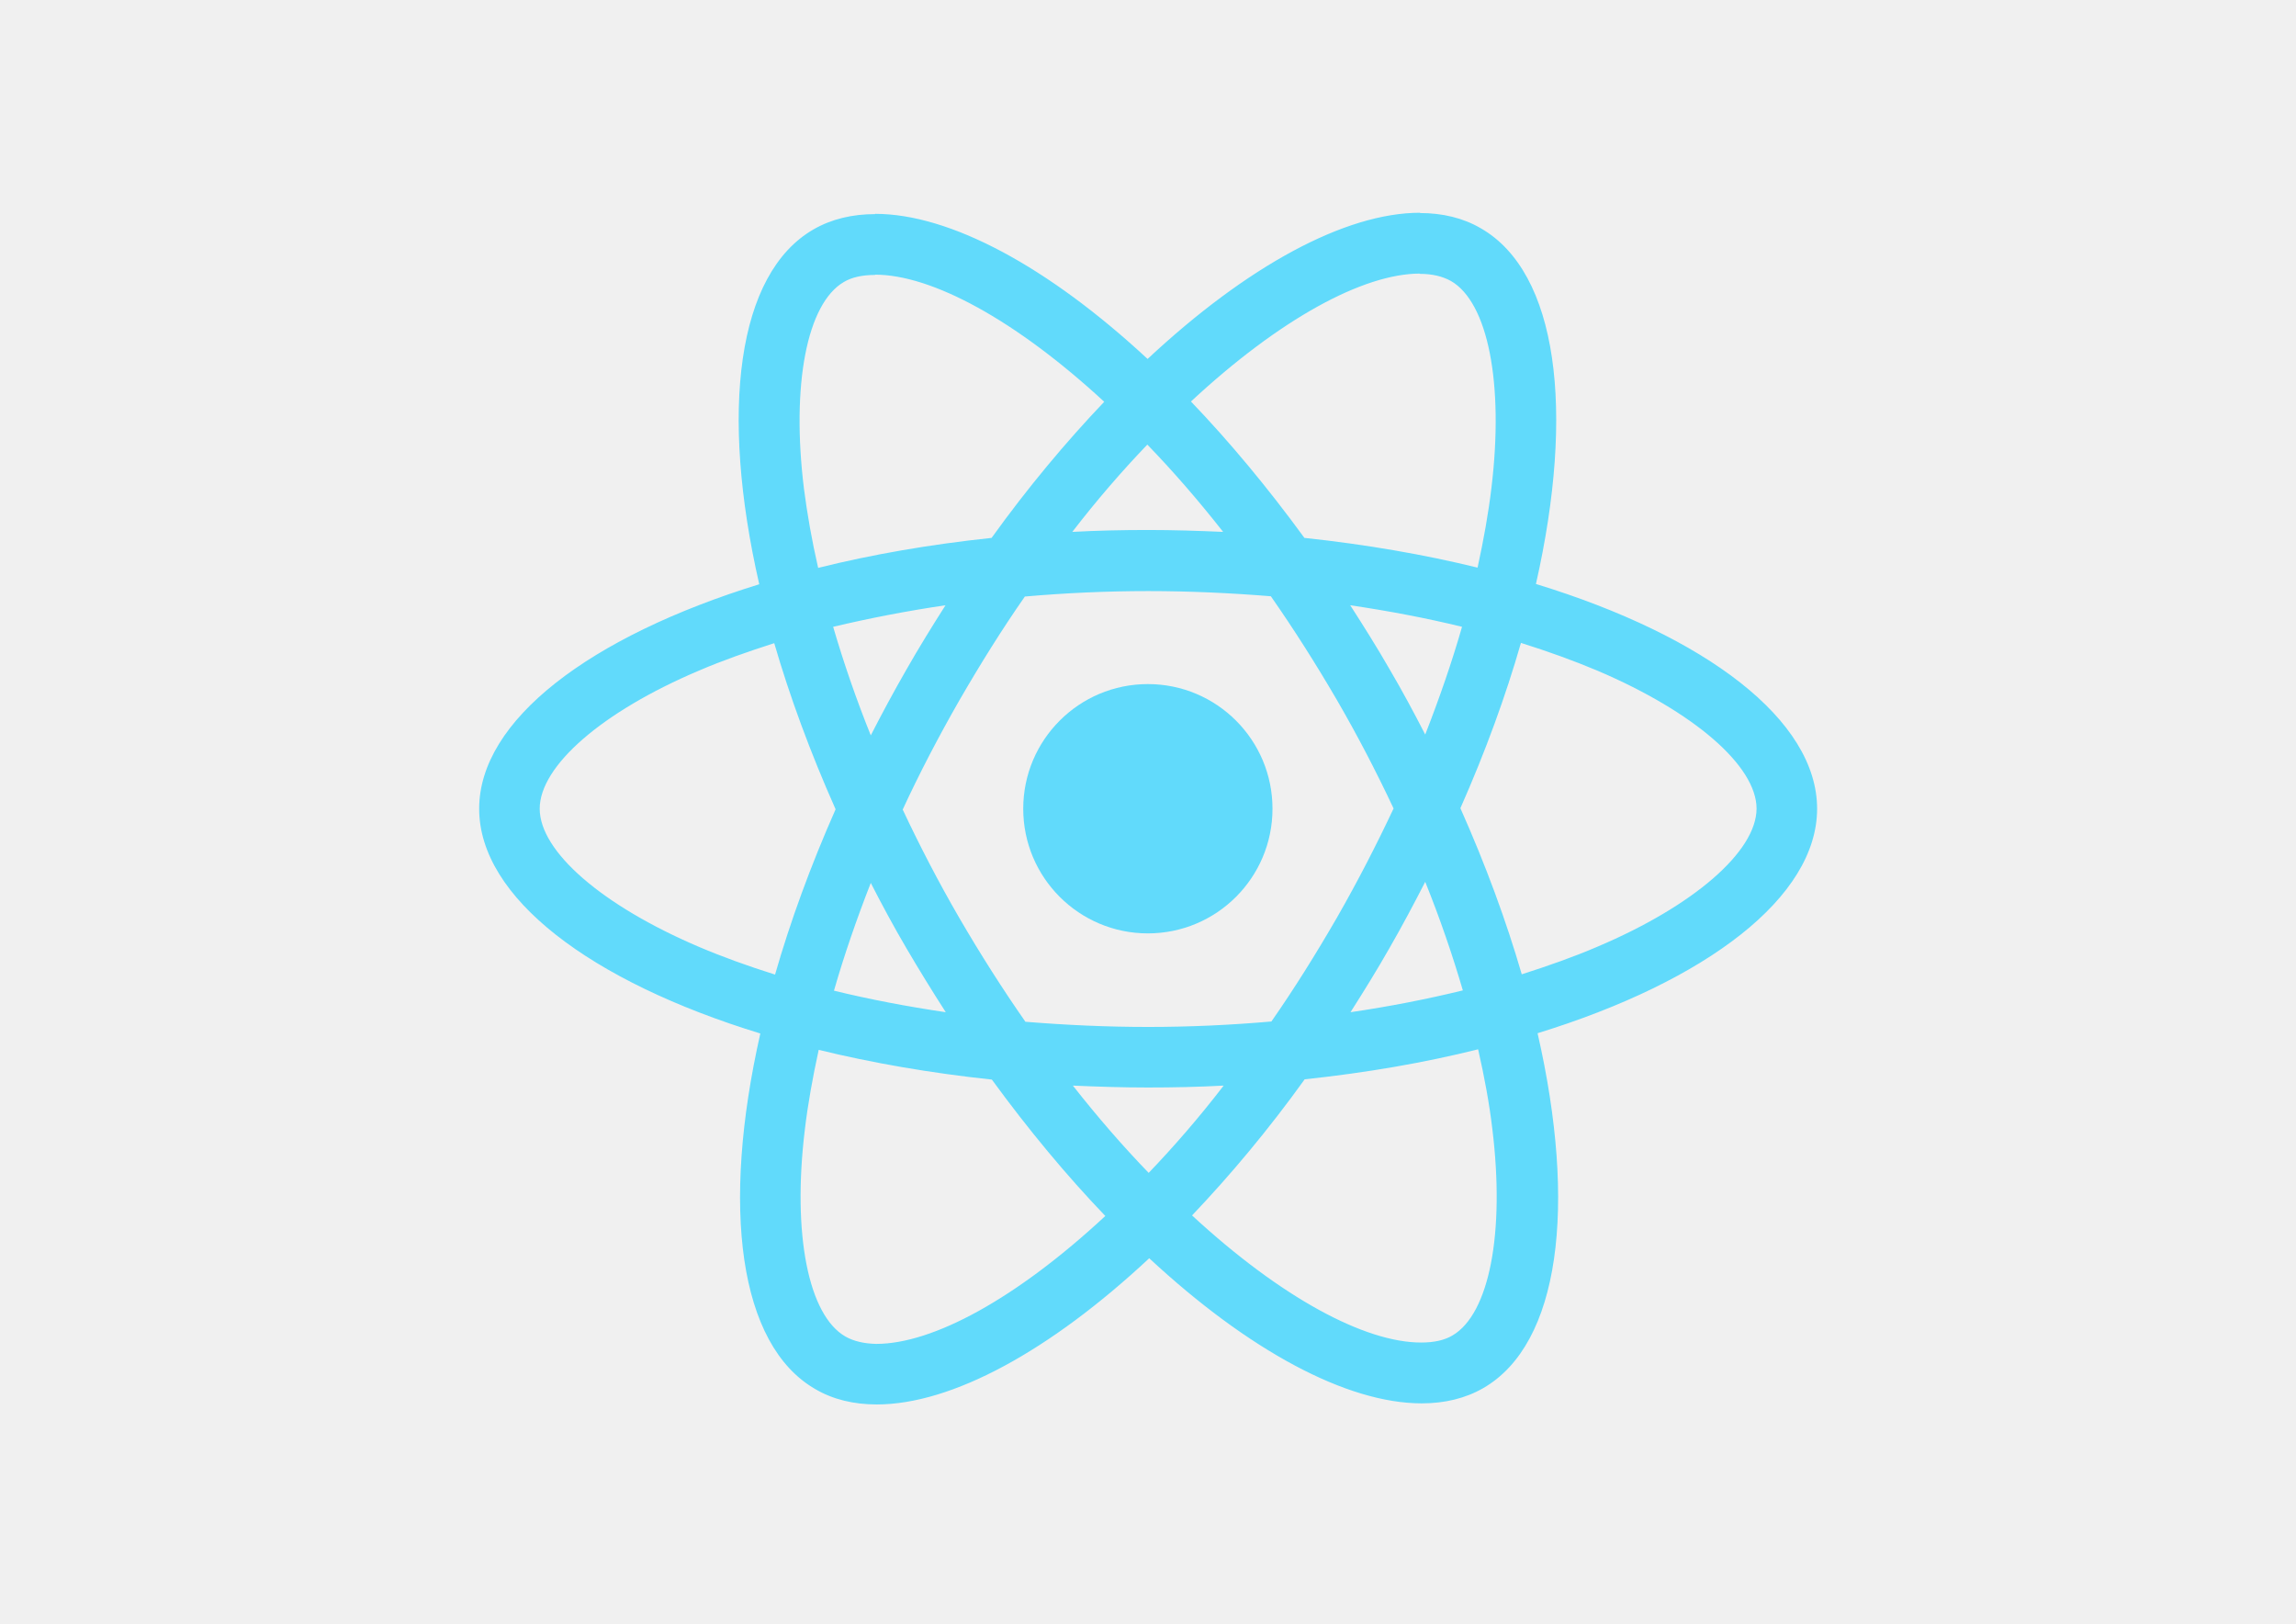
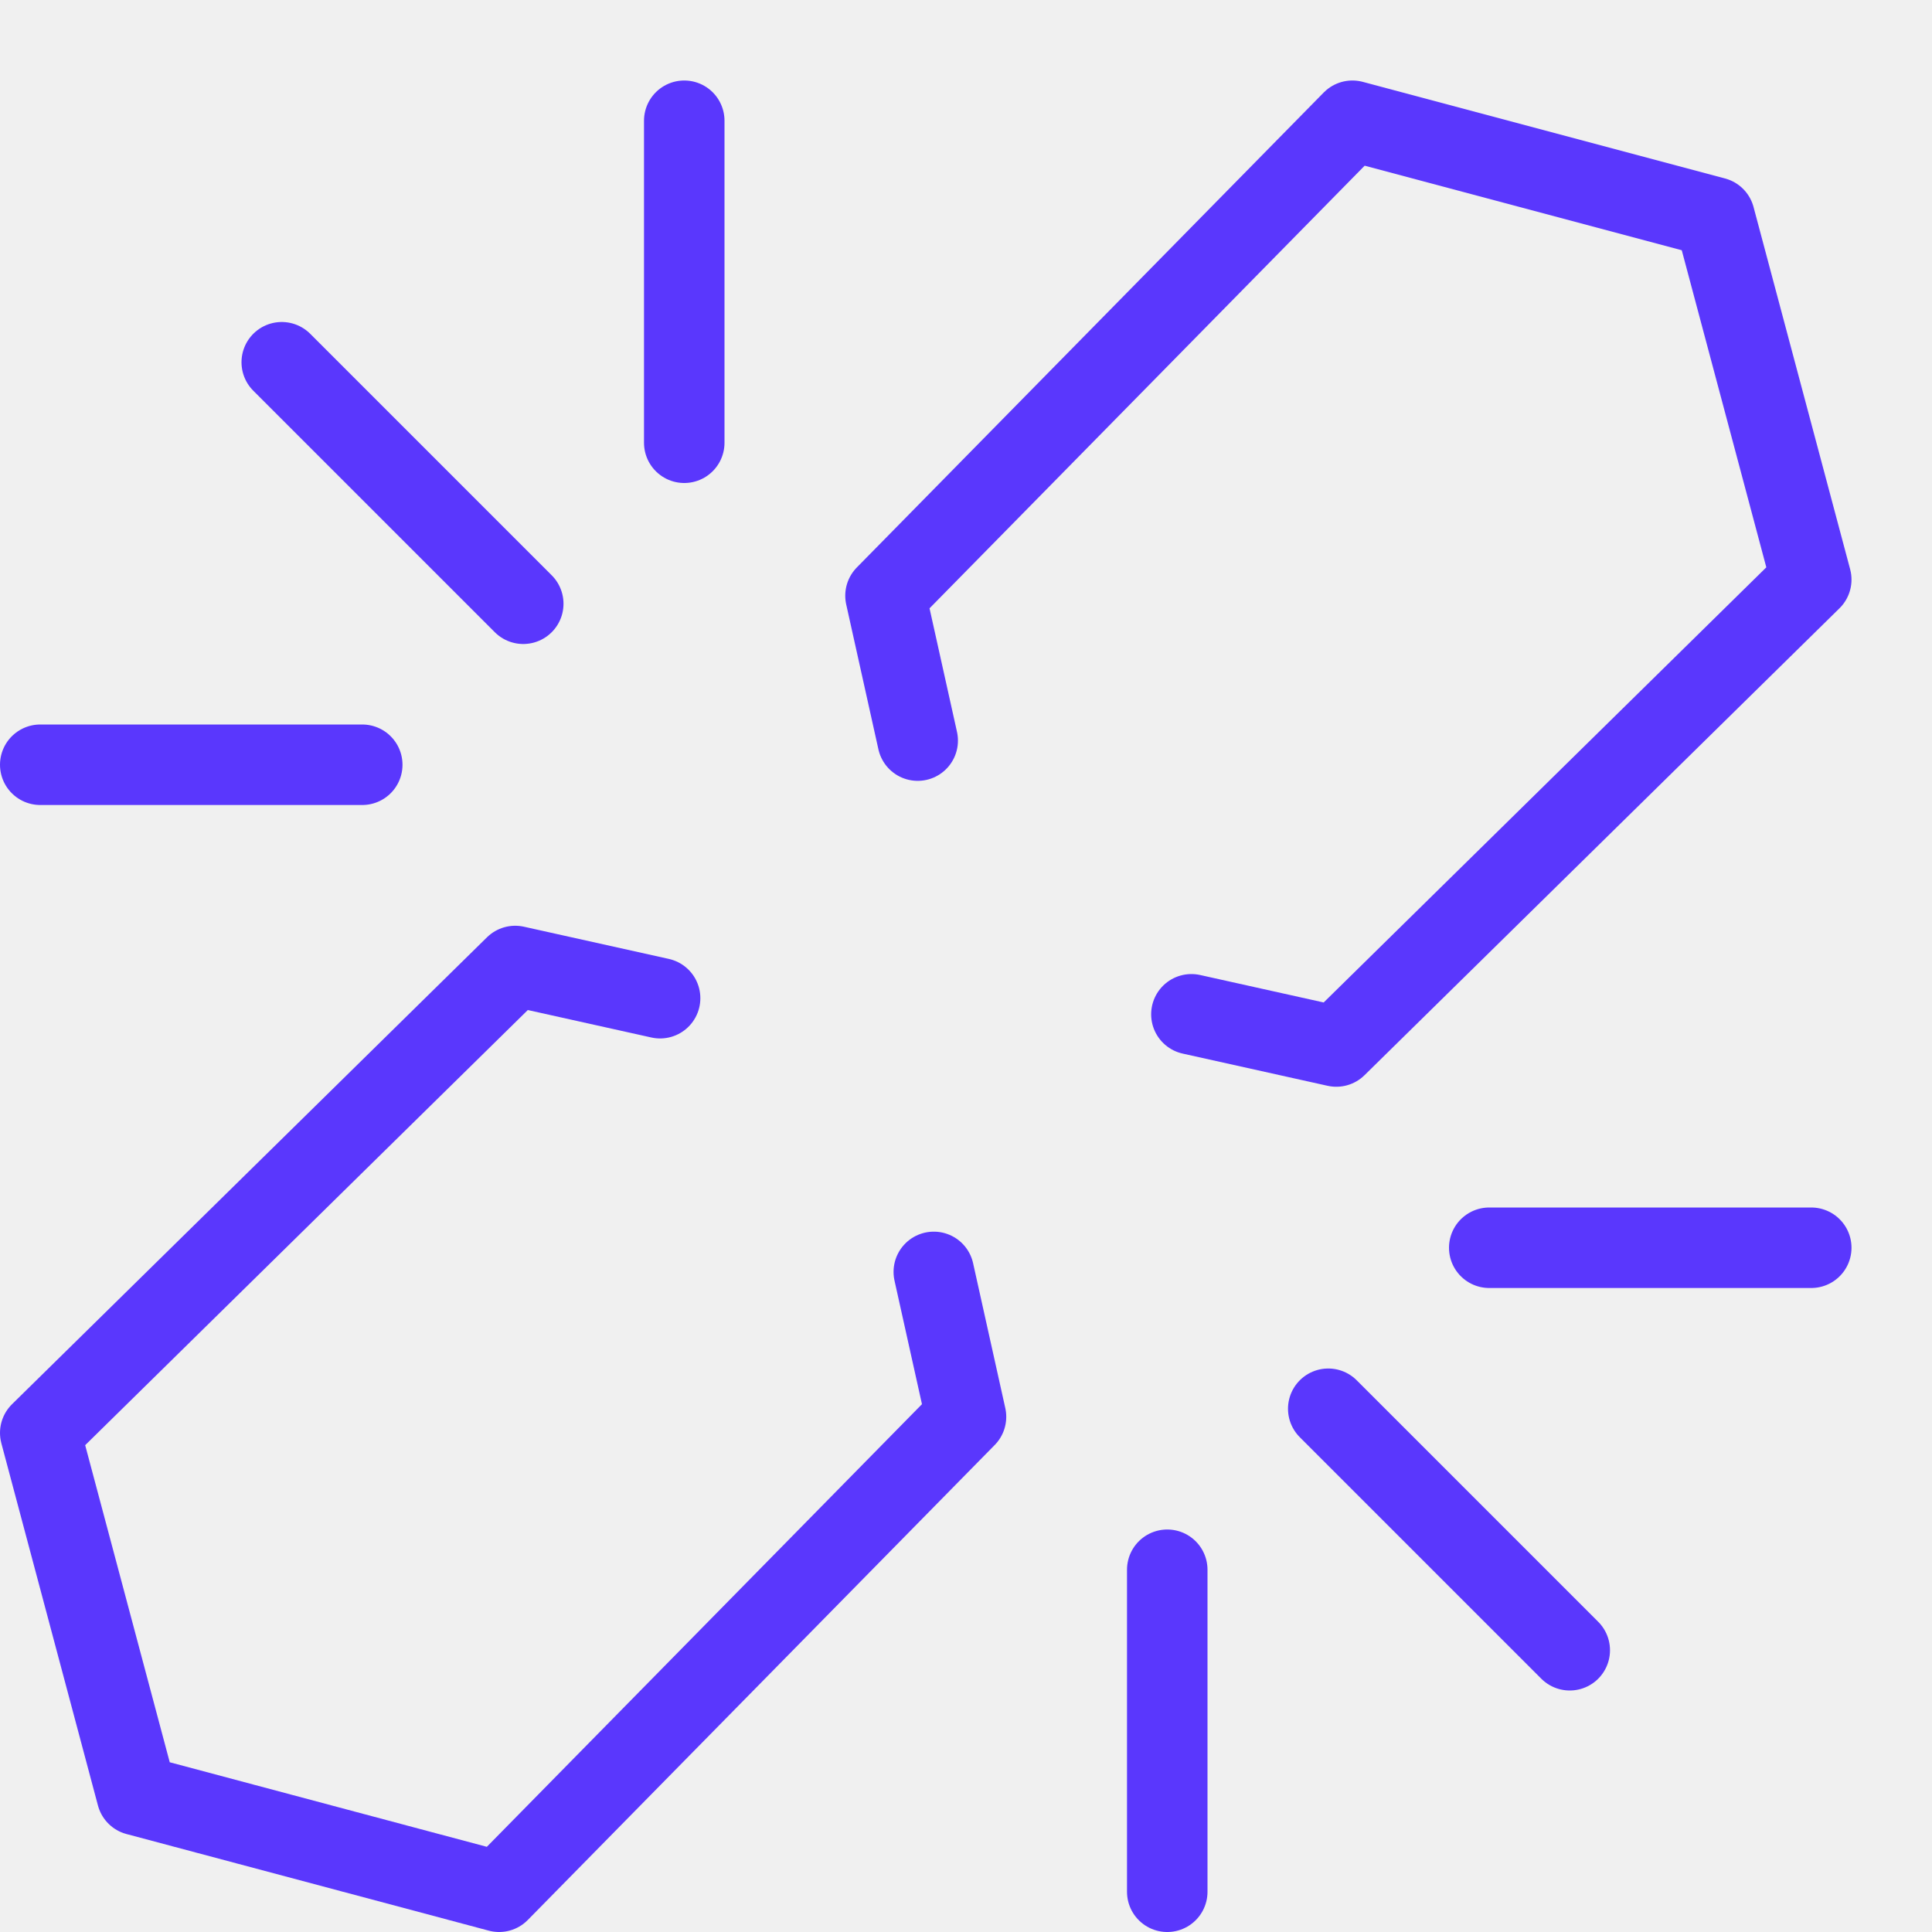
- <svg xmlns="http://www.w3.org/2000/svg" viewBox="0 0 841.9 595.3">
-   <g fill="#61DAFB">
-     <path d="M666.3 296.5c0-32.5-40.7-63.3-103.1-82.4 14.4-63.6 8-114.2-20.2-130.4-6.5-3.8-14.1-5.6-22.4-5.6v22.3c4.6 0 8.3.9 11.4 2.6 13.6 7.8 19.5 37.5 14.9 75.7-1.1 9.4-2.9 19.3-5.1 29.4-19.6-4.8-41-8.5-63.5-10.9-13.5-18.5-27.5-35.3-41.6-50 32.6-30.3 63.2-46.9 84-46.9V78c-27.5 0-63.5 19.6-99.9 53.6-36.4-33.8-72.4-53.2-99.9-53.2v22.3c20.7 0 51.4 16.5 84 46.6-14 14.7-28 31.4-41.3 49.9-22.6 2.4-44 6.1-63.6 11-2.3-10-4-19.7-5.2-29-4.7-38.2 1.1-67.9 14.6-75.8 3-1.8 6.9-2.6 11.5-2.6V78.5c-8.4 0-16 1.8-22.6 5.6-28.1 16.2-34.4 66.7-19.9 130.1-62.2 19.2-102.7 49.9-102.7 82.3 0 32.5 40.7 63.3 103.1 82.4-14.4 63.6-8 114.2 20.2 130.4 6.5 3.8 14.1 5.6 22.5 5.6 27.5 0 63.5-19.6 99.9-53.6 36.4 33.8 72.4 53.2 99.9 53.2 8.4 0 16-1.8 22.6-5.6 28.1-16.2 34.4-66.7 19.9-130.1 62-19.1 102.5-49.9 102.5-82.3zm-130.2-66.7c-3.7 12.9-8.3 26.2-13.5 39.5-4.1-8-8.4-16-13.1-24-4.6-8-9.5-15.8-14.4-23.4 14.2 2.1 27.9 4.7 41 7.9zm-45.8 106.5c-7.8 13.5-15.8 26.3-24.1 38.2-14.9 1.3-30 2-45.2 2-15.1 0-30.2-.7-45-1.9-8.3-11.9-16.4-24.6-24.2-38-7.6-13.1-14.5-26.4-20.8-39.8 6.2-13.4 13.2-26.8 20.7-39.9 7.8-13.5 15.8-26.3 24.1-38.2 14.9-1.3 30-2 45.2-2 15.1 0 30.2.7 45 1.9 8.3 11.9 16.4 24.6 24.2 38 7.6 13.1 14.5 26.4 20.8 39.8-6.3 13.4-13.2 26.8-20.7 39.9zm32.3-13c5.4 13.4 10 26.8 13.8 39.8-13.1 3.2-26.9 5.9-41.2 8 4.9-7.7 9.8-15.6 14.4-23.7 4.6-8 8.9-16.1 13-24.1zM421.2 430c-9.3-9.6-18.6-20.3-27.8-32 9 .4 18.2.7 27.5.7 9.4 0 18.7-.2 27.8-.7-9 11.7-18.3 22.4-27.5 32zm-74.4-58.9c-14.2-2.1-27.9-4.7-41-7.9 3.7-12.9 8.3-26.2 13.5-39.5 4.1 8 8.4 16 13.1 24 4.7 8 9.5 15.8 14.4 23.4zM420.7 163c9.3 9.6 18.6 20.3 27.8 32-9-.4-18.2-.7-27.5-.7-9.4 0-18.7.2-27.8.7 9-11.7 18.3-22.4 27.5-32zm-74 58.9c-4.9 7.7-9.8 15.6-14.4 23.7-4.6 8-8.9 16-13 24-5.4-13.4-10-26.8-13.8-39.8 13.1-3.1 26.9-5.8 41.2-7.9zm-90.5 125.2c-35.4-15.1-58.3-34.9-58.3-50.6 0-15.7 22.9-35.6 58.3-50.6 8.6-3.7 18-7 27.7-10.1 5.7 19.6 13.2 40 22.5 60.9-9.2 20.8-16.6 41.1-22.2 60.6-9.9-3.1-19.3-6.5-28-10.2zM310 490c-13.6-7.8-19.5-37.5-14.9-75.7 1.1-9.4 2.9-19.3 5.1-29.4 19.6 4.8 41 8.5 63.5 10.9 13.5 18.5 27.5 35.3 41.6 50-32.6 30.3-63.2 46.9-84 46.9-4.5-.1-8.3-1-11.3-2.7zm237.2-76.2c4.7 38.2-1.1 67.9-14.6 75.8-3 1.8-6.9 2.6-11.5 2.6-20.7 0-51.4-16.5-84-46.6 14-14.7 28-31.4 41.3-49.9 22.6-2.4 44-6.1 63.6-11 2.3 10.1 4.1 19.8 5.2 29.1zm38.5-66.7c-8.6 3.7-18 7-27.7 10.1-5.7-19.6-13.2-40-22.5-60.9 9.2-20.8 16.6-41.1 22.2-60.6 9.9 3.1 19.3 6.5 28.1 10.2 35.4 15.1 58.3 34.9 58.3 50.6-.1 15.7-23 35.6-58.4 50.6zM320.8 78.4z" />
-     <circle cx="420.9" cy="296.5" r="45.7" />
-     <path d="M520.5 78.1z" />
+ <svg xmlns="http://www.w3.org/2000/svg" version="1.1" x="0px" y="0px" viewBox="0 0 24 24" style="enable-background:new 0 0 24 24;" xml:space="preserve">
+   <style type="text/css">
+ 	.st0{fill:#FFFFFF;}
+ 	.st1{fill:none;stroke:#eeebff;stroke-linecap:round;stroke-linejoin:round;stroke-miterlimit:10;}
+ 	.st2{fill:#eeebff;}
+ 	.st3{fill:none;stroke:#5A37FD;stroke-linecap:round;stroke-linejoin:round;stroke-miterlimit:10;}
+ 	.st4{fill:#eeebff;stroke:#5A37FD;stroke-linecap:round;stroke-linejoin:round;stroke-miterlimit:10;}
+ 	.st5{fill:none;}
+ </style>
+   <g id="Duotone">
+     <polyline class="st3" points="11.4,9.2 11,7.4 16.8,1.5 21.3,2.7 22.5,7.2 16.6,13 14.8,12.6  " />
+     <polyline class="st3" points="11.6,15.8 12,17.6 6.2,23.5 1.7,22.3 0.5,17.8 6.4,12 8.2,12.4  " />
+     <g>
+       <line class="st3" x1="6.5" y1="7.5" x2="3.5" y2="4.5" />
+       <line class="st3" x1="8.5" y1="5.5" x2="8.5" y2="1.5" />
+       <line class="st3" x1="4.5" y1="9.5" x2="0.5" y2="9.5" />
+     </g>
+     <g>
+       <line class="st3" x1="16.5" y1="17.5" x2="19.5" y2="20.5" />
+       <line class="st3" x1="18.5" y1="15.5" x2="22.5" y2="15.5" />
+       <line class="st3" x1="14.5" y1="19.5" x2="14.5" y2="23.5" />
+     </g>
+   </g>
+   <g id="Frames-24px">
+     <rect class="st5" width="24" height="24" />
  </g>
</svg>
